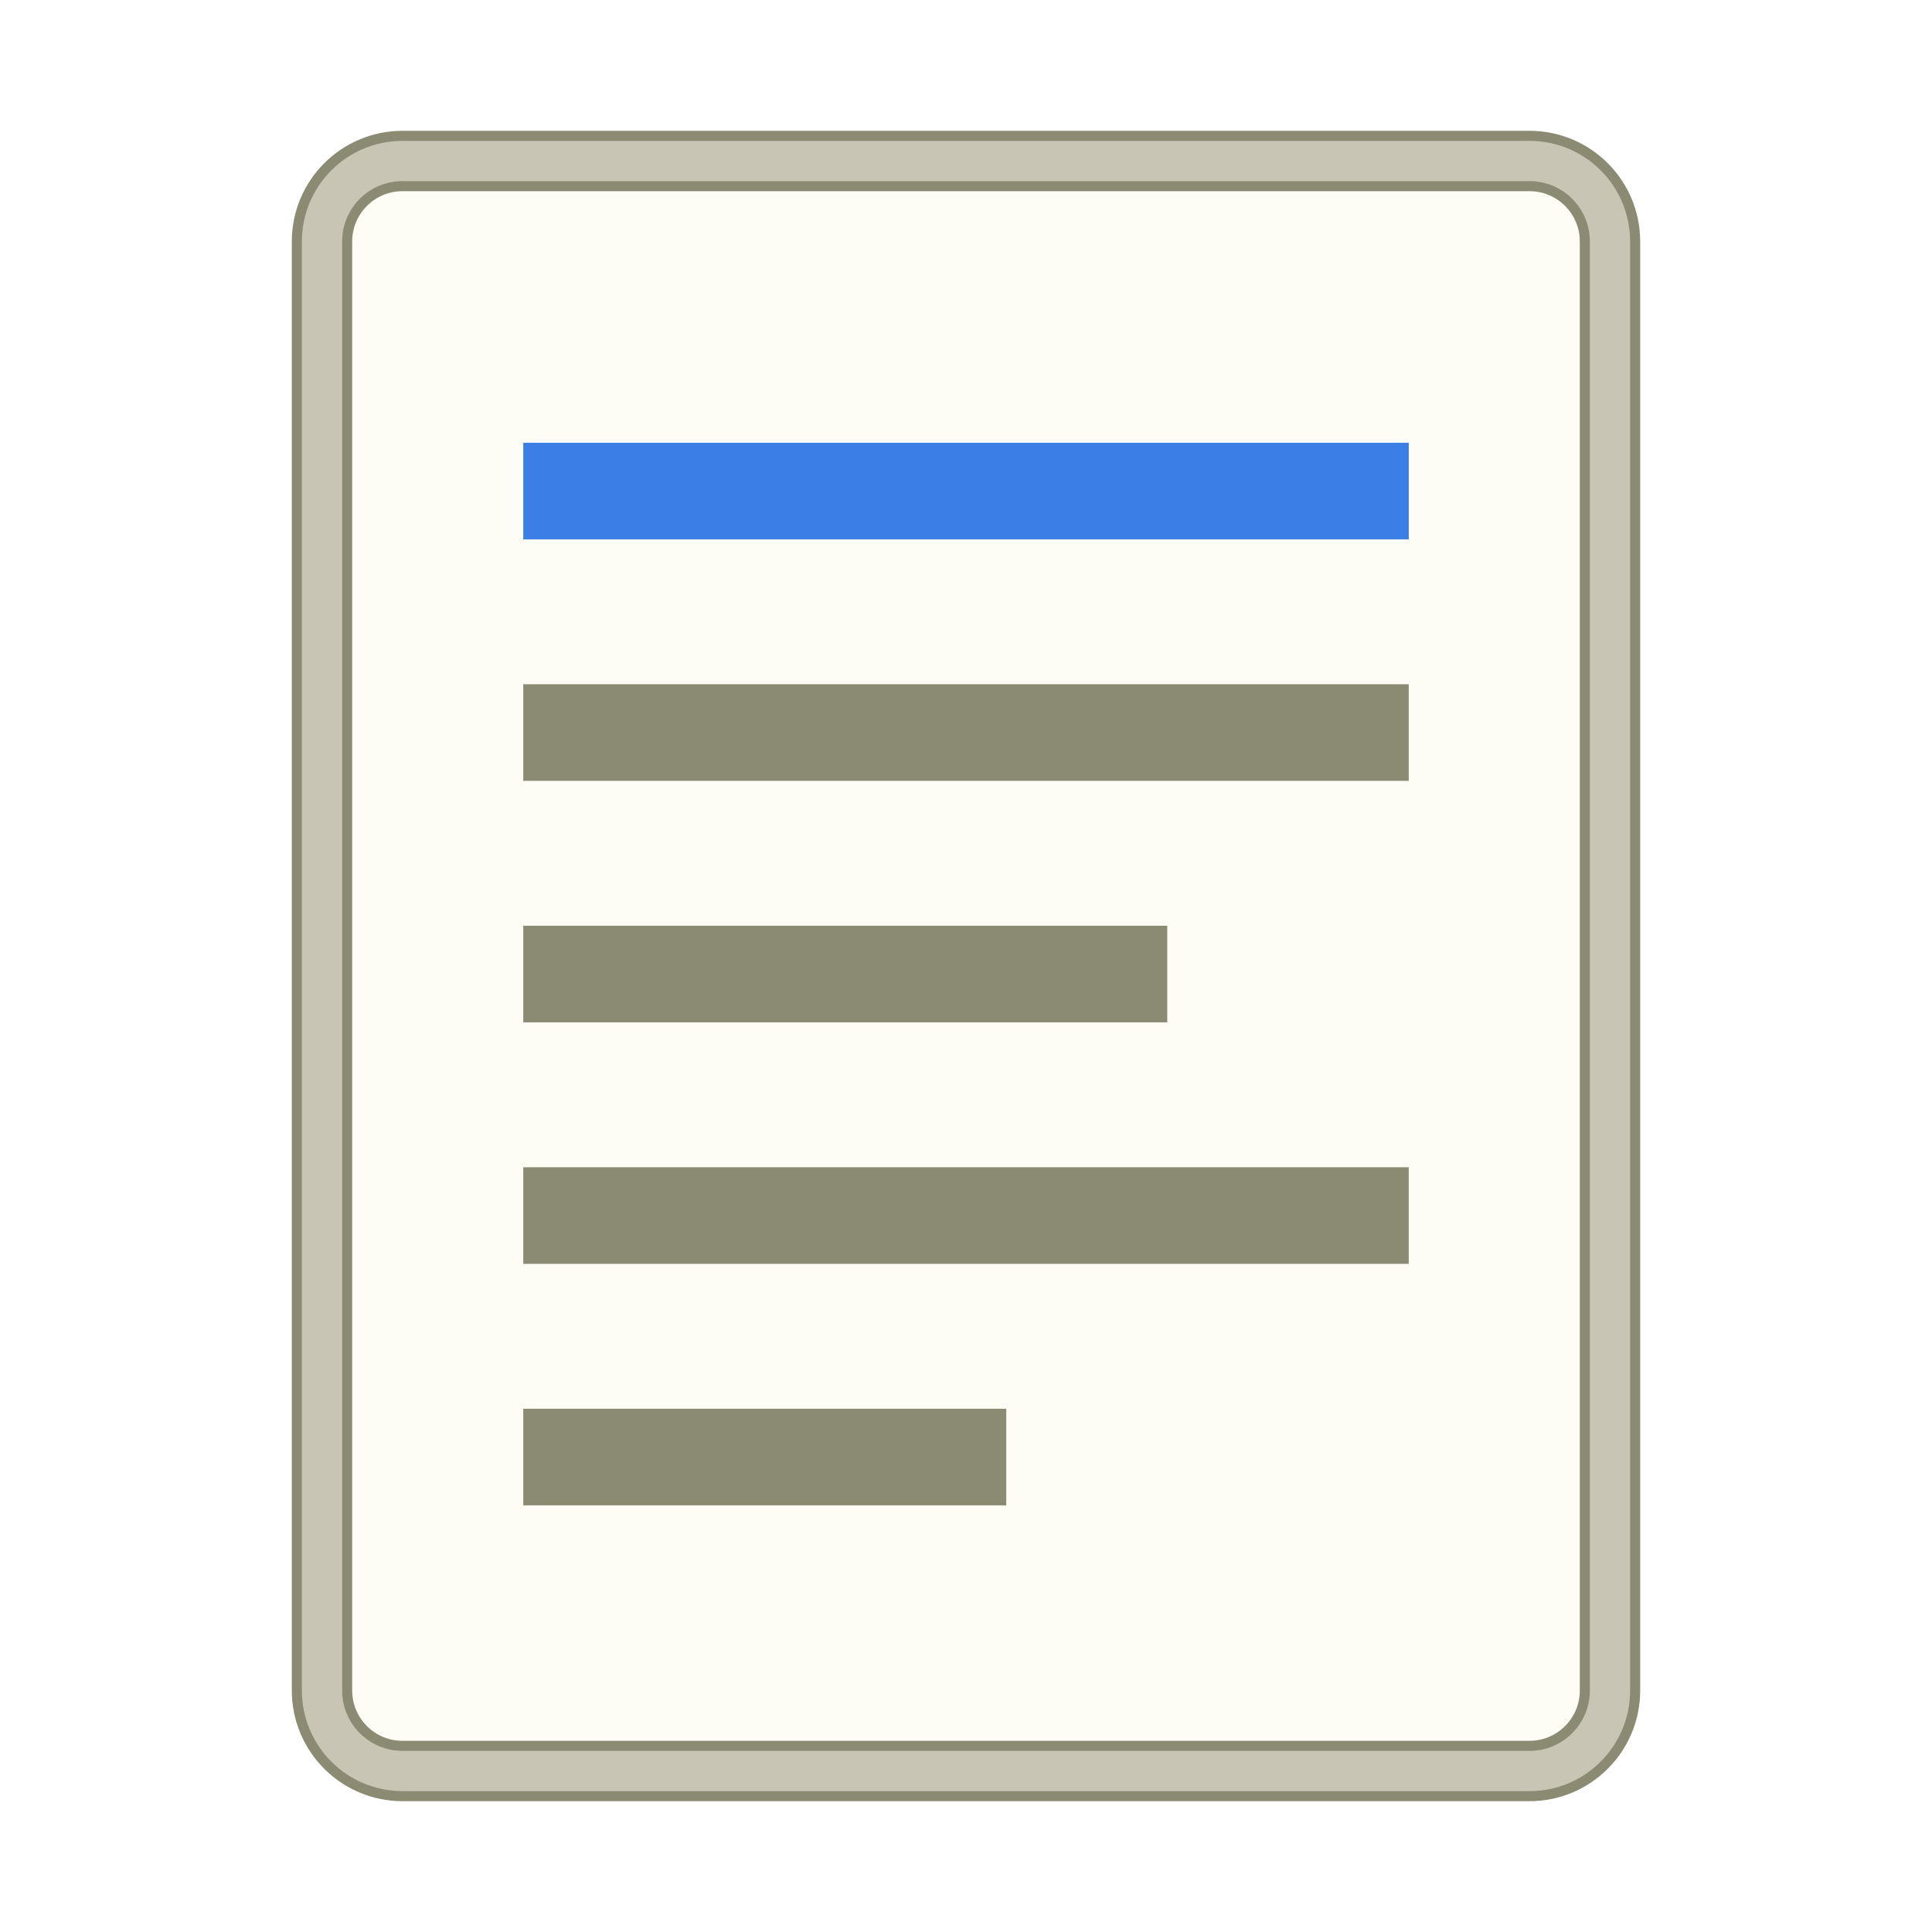
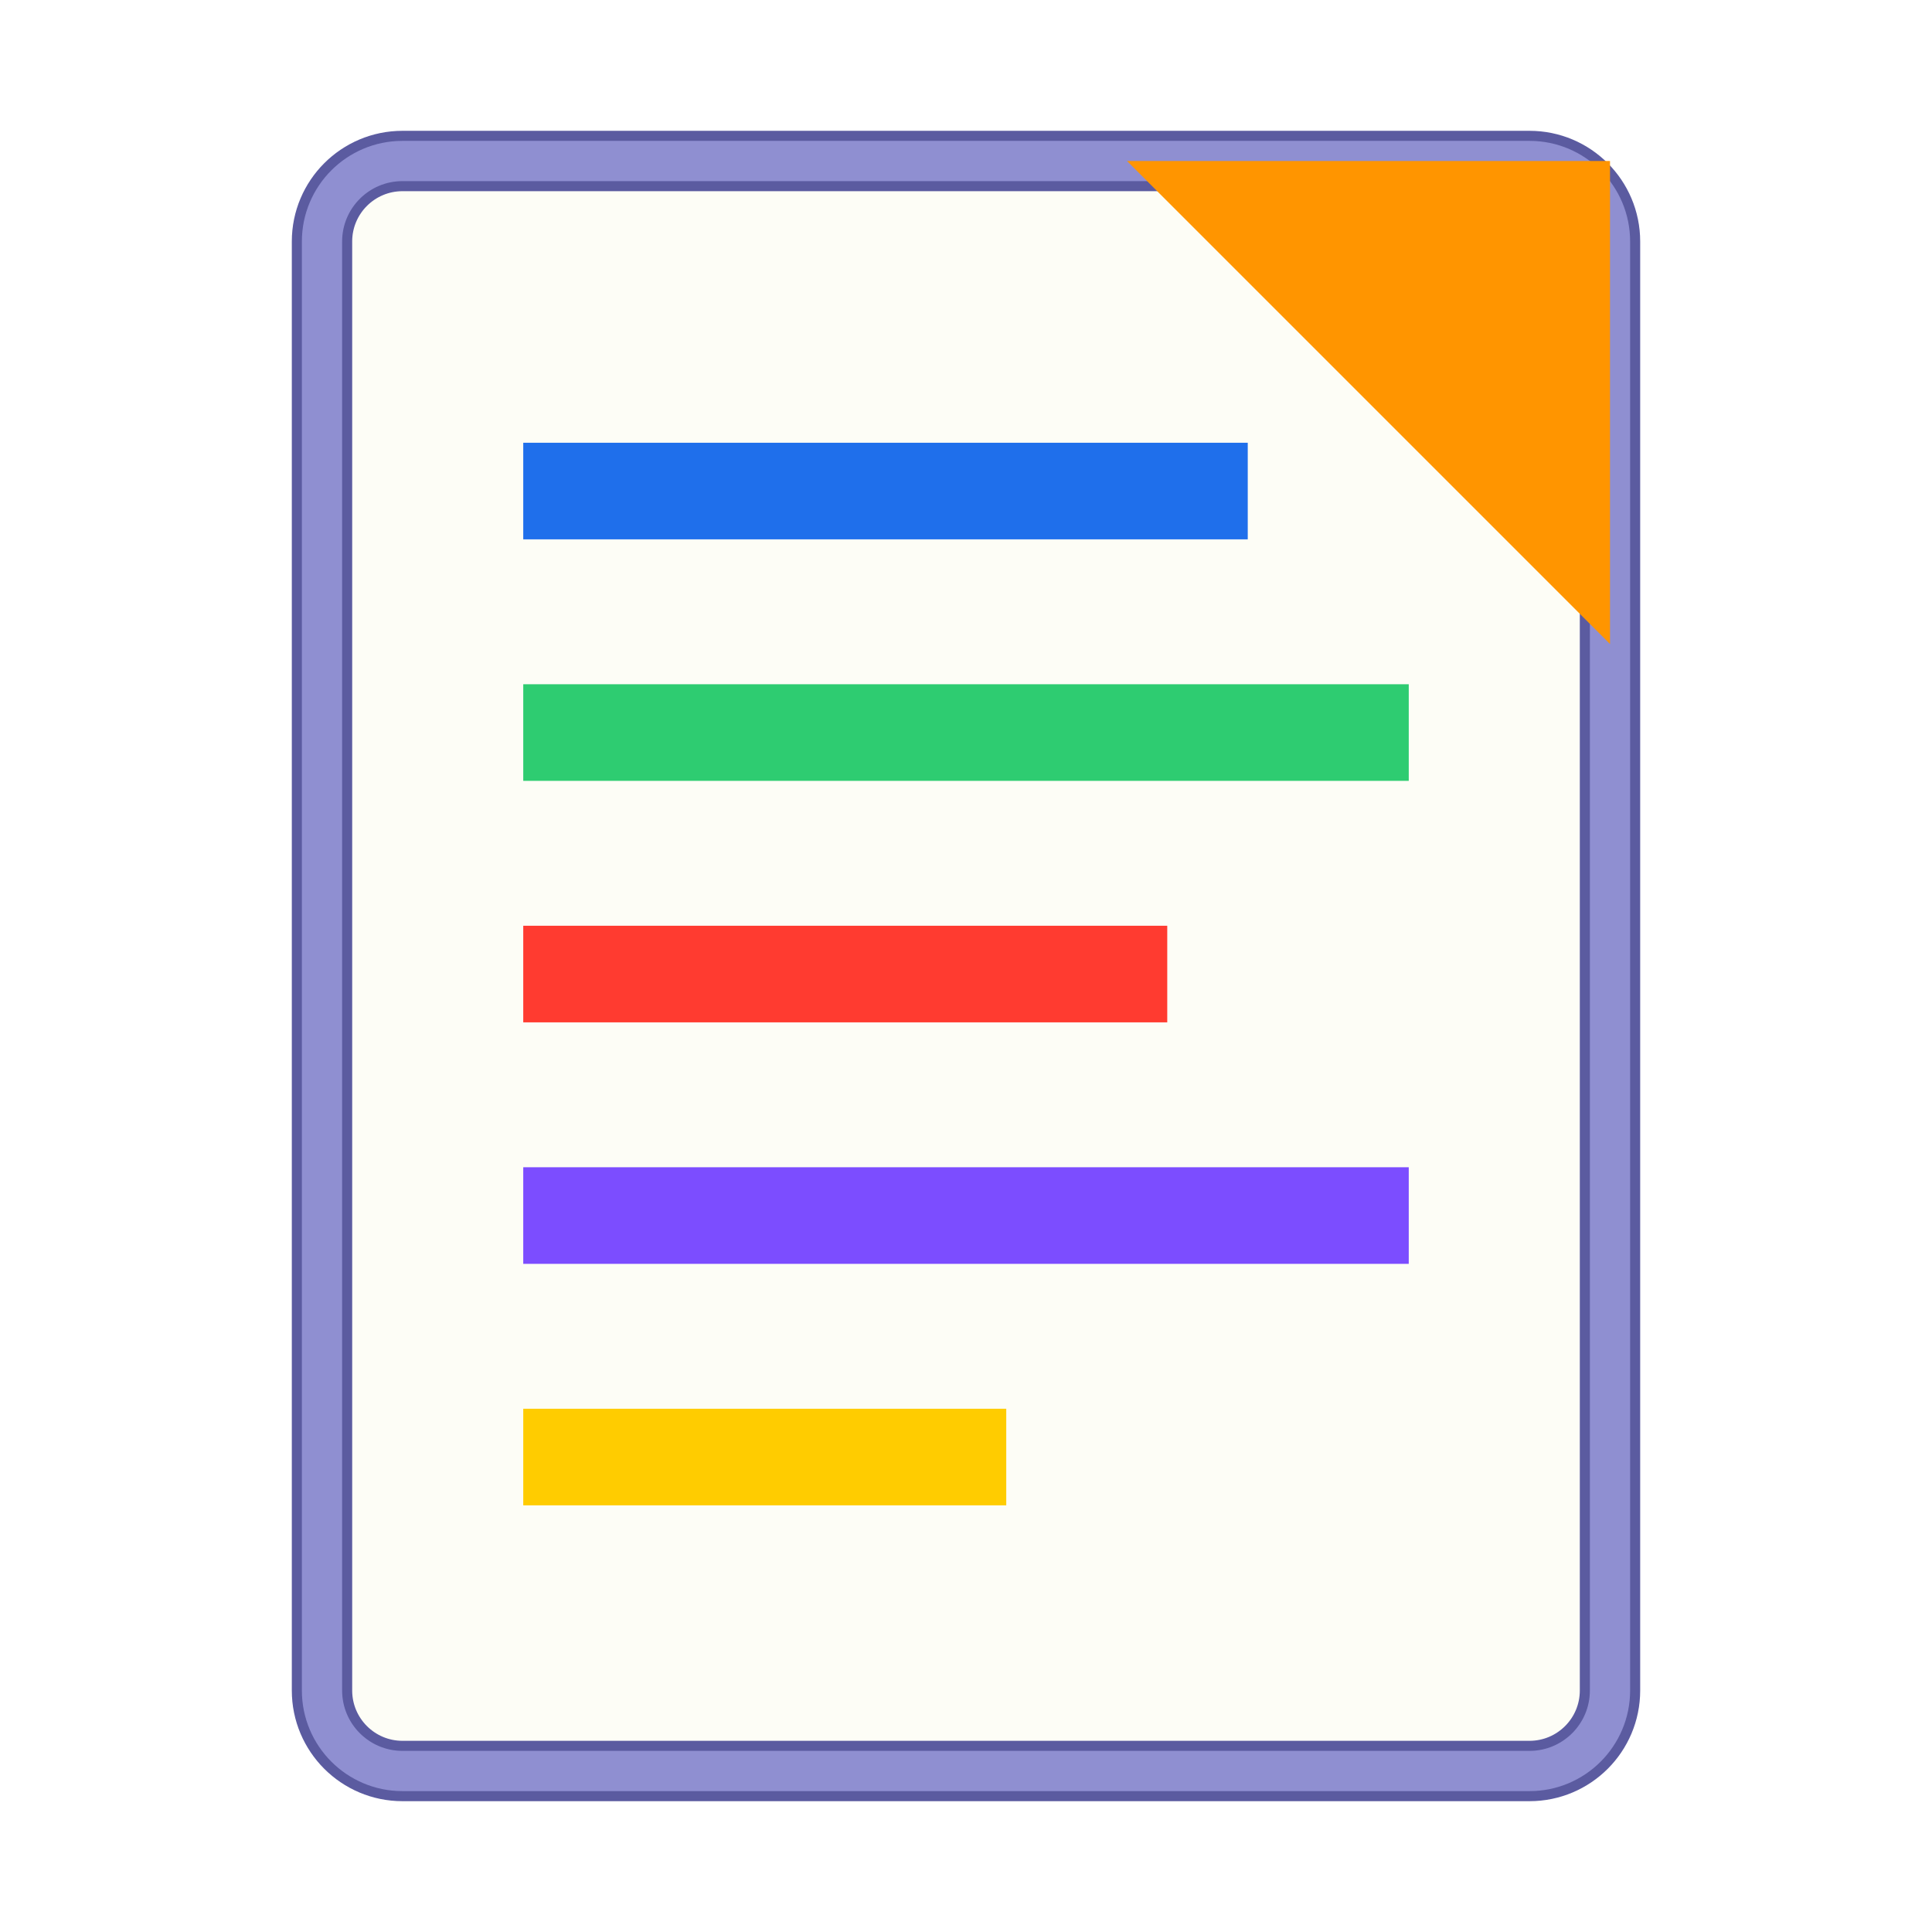
<svg xmlns="http://www.w3.org/2000/svg" viewBox="0 0 48 48">
-   <rect x="8" y="4" width="32" height="40" rx="2" fill="#fdfdf6" stroke="#8b8b73" stroke-width="1.5" />
-   <rect x="8" y="4" width="32" height="40" rx="2" fill="none" stroke="#c9c5b5" stroke-width="1" />
-   <rect x="13" y="11" width="22" height="2.4" fill="#3b7ee6" />
-   <rect x="13" y="17" width="22" height="2.4" fill="#8b8b73" />
-   <rect x="13" y="23" width="16" height="2.4" fill="#8b8b73" />
-   <rect x="13" y="29" width="22" height="2.4" fill="#8b8b73" />
-   <rect x="13" y="35" width="12" height="2.4" fill="#8b8b73" />
+   <rect x="8" y="4" width="32" height="40" rx="2" fill="#fdfdf6" stroke="#5b5ba0" stroke-width="1.5" />
+   <rect x="8" y="4" width="32" height="40" rx="2" fill="none" stroke="#8f8fd1" stroke-width="1" />
+   <path d="M40 4 L28 4 L40 16 Z" fill="#ff9500" />
+   <rect x="13" y="11" width="18" height="2.4" fill="#1f6feb" />
+   <rect x="13" y="17" width="22" height="2.4" fill="#2ecc71" />
+   <rect x="13" y="23" width="16" height="2.4" fill="#ff3b30" />
+   <rect x="13" y="29" width="22" height="2.4" fill="#7c4dff" />
+   <rect x="13" y="35" width="12" height="2.4" fill="#ffcc00" />
</svg>
